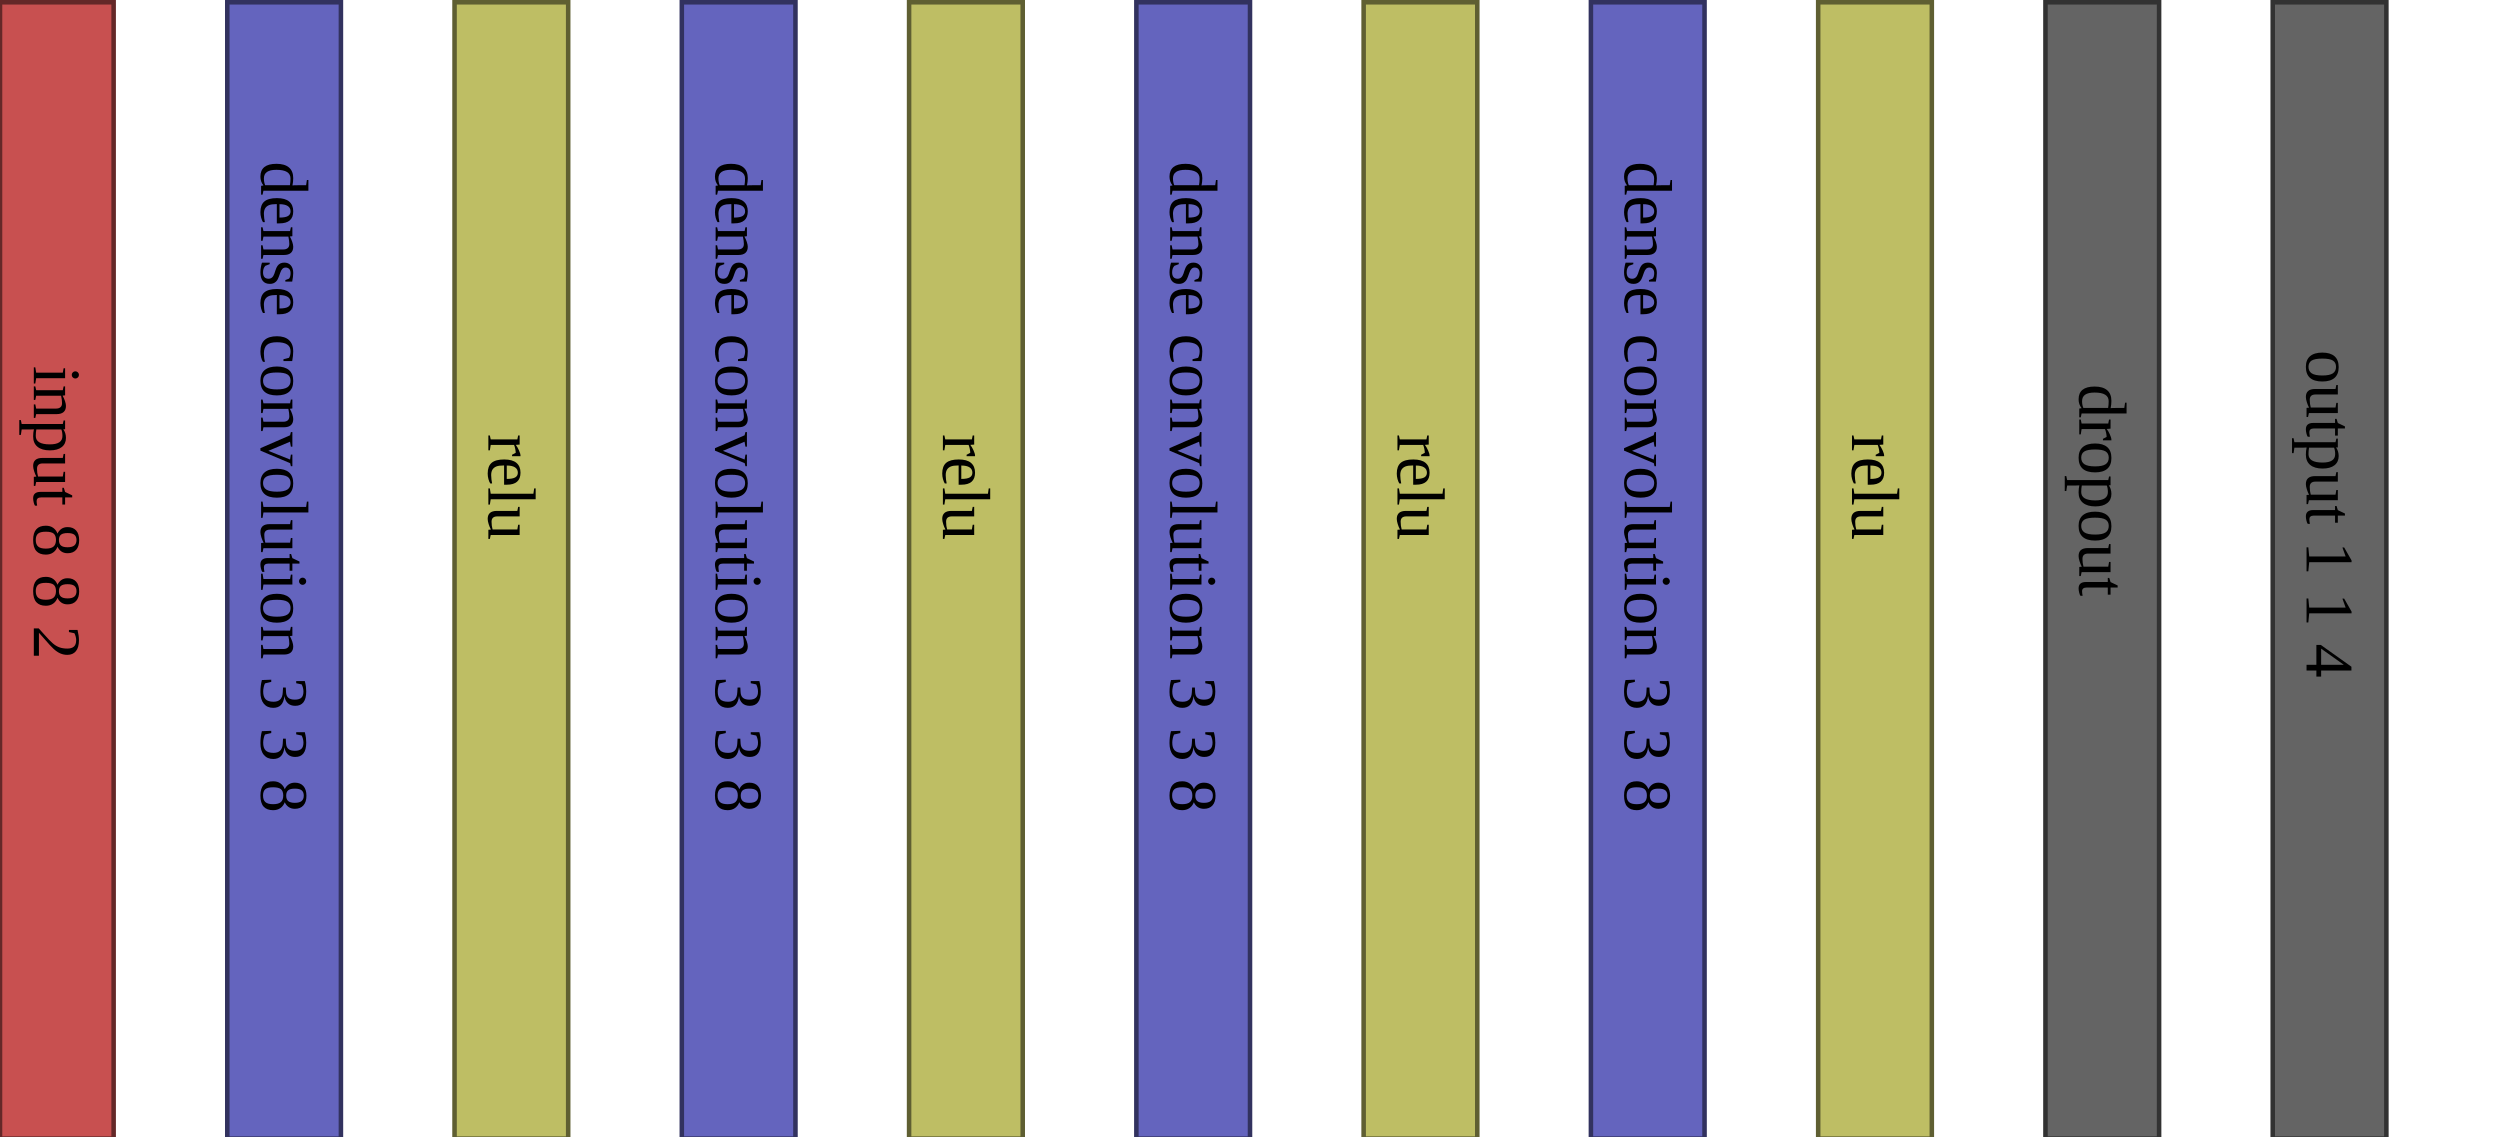
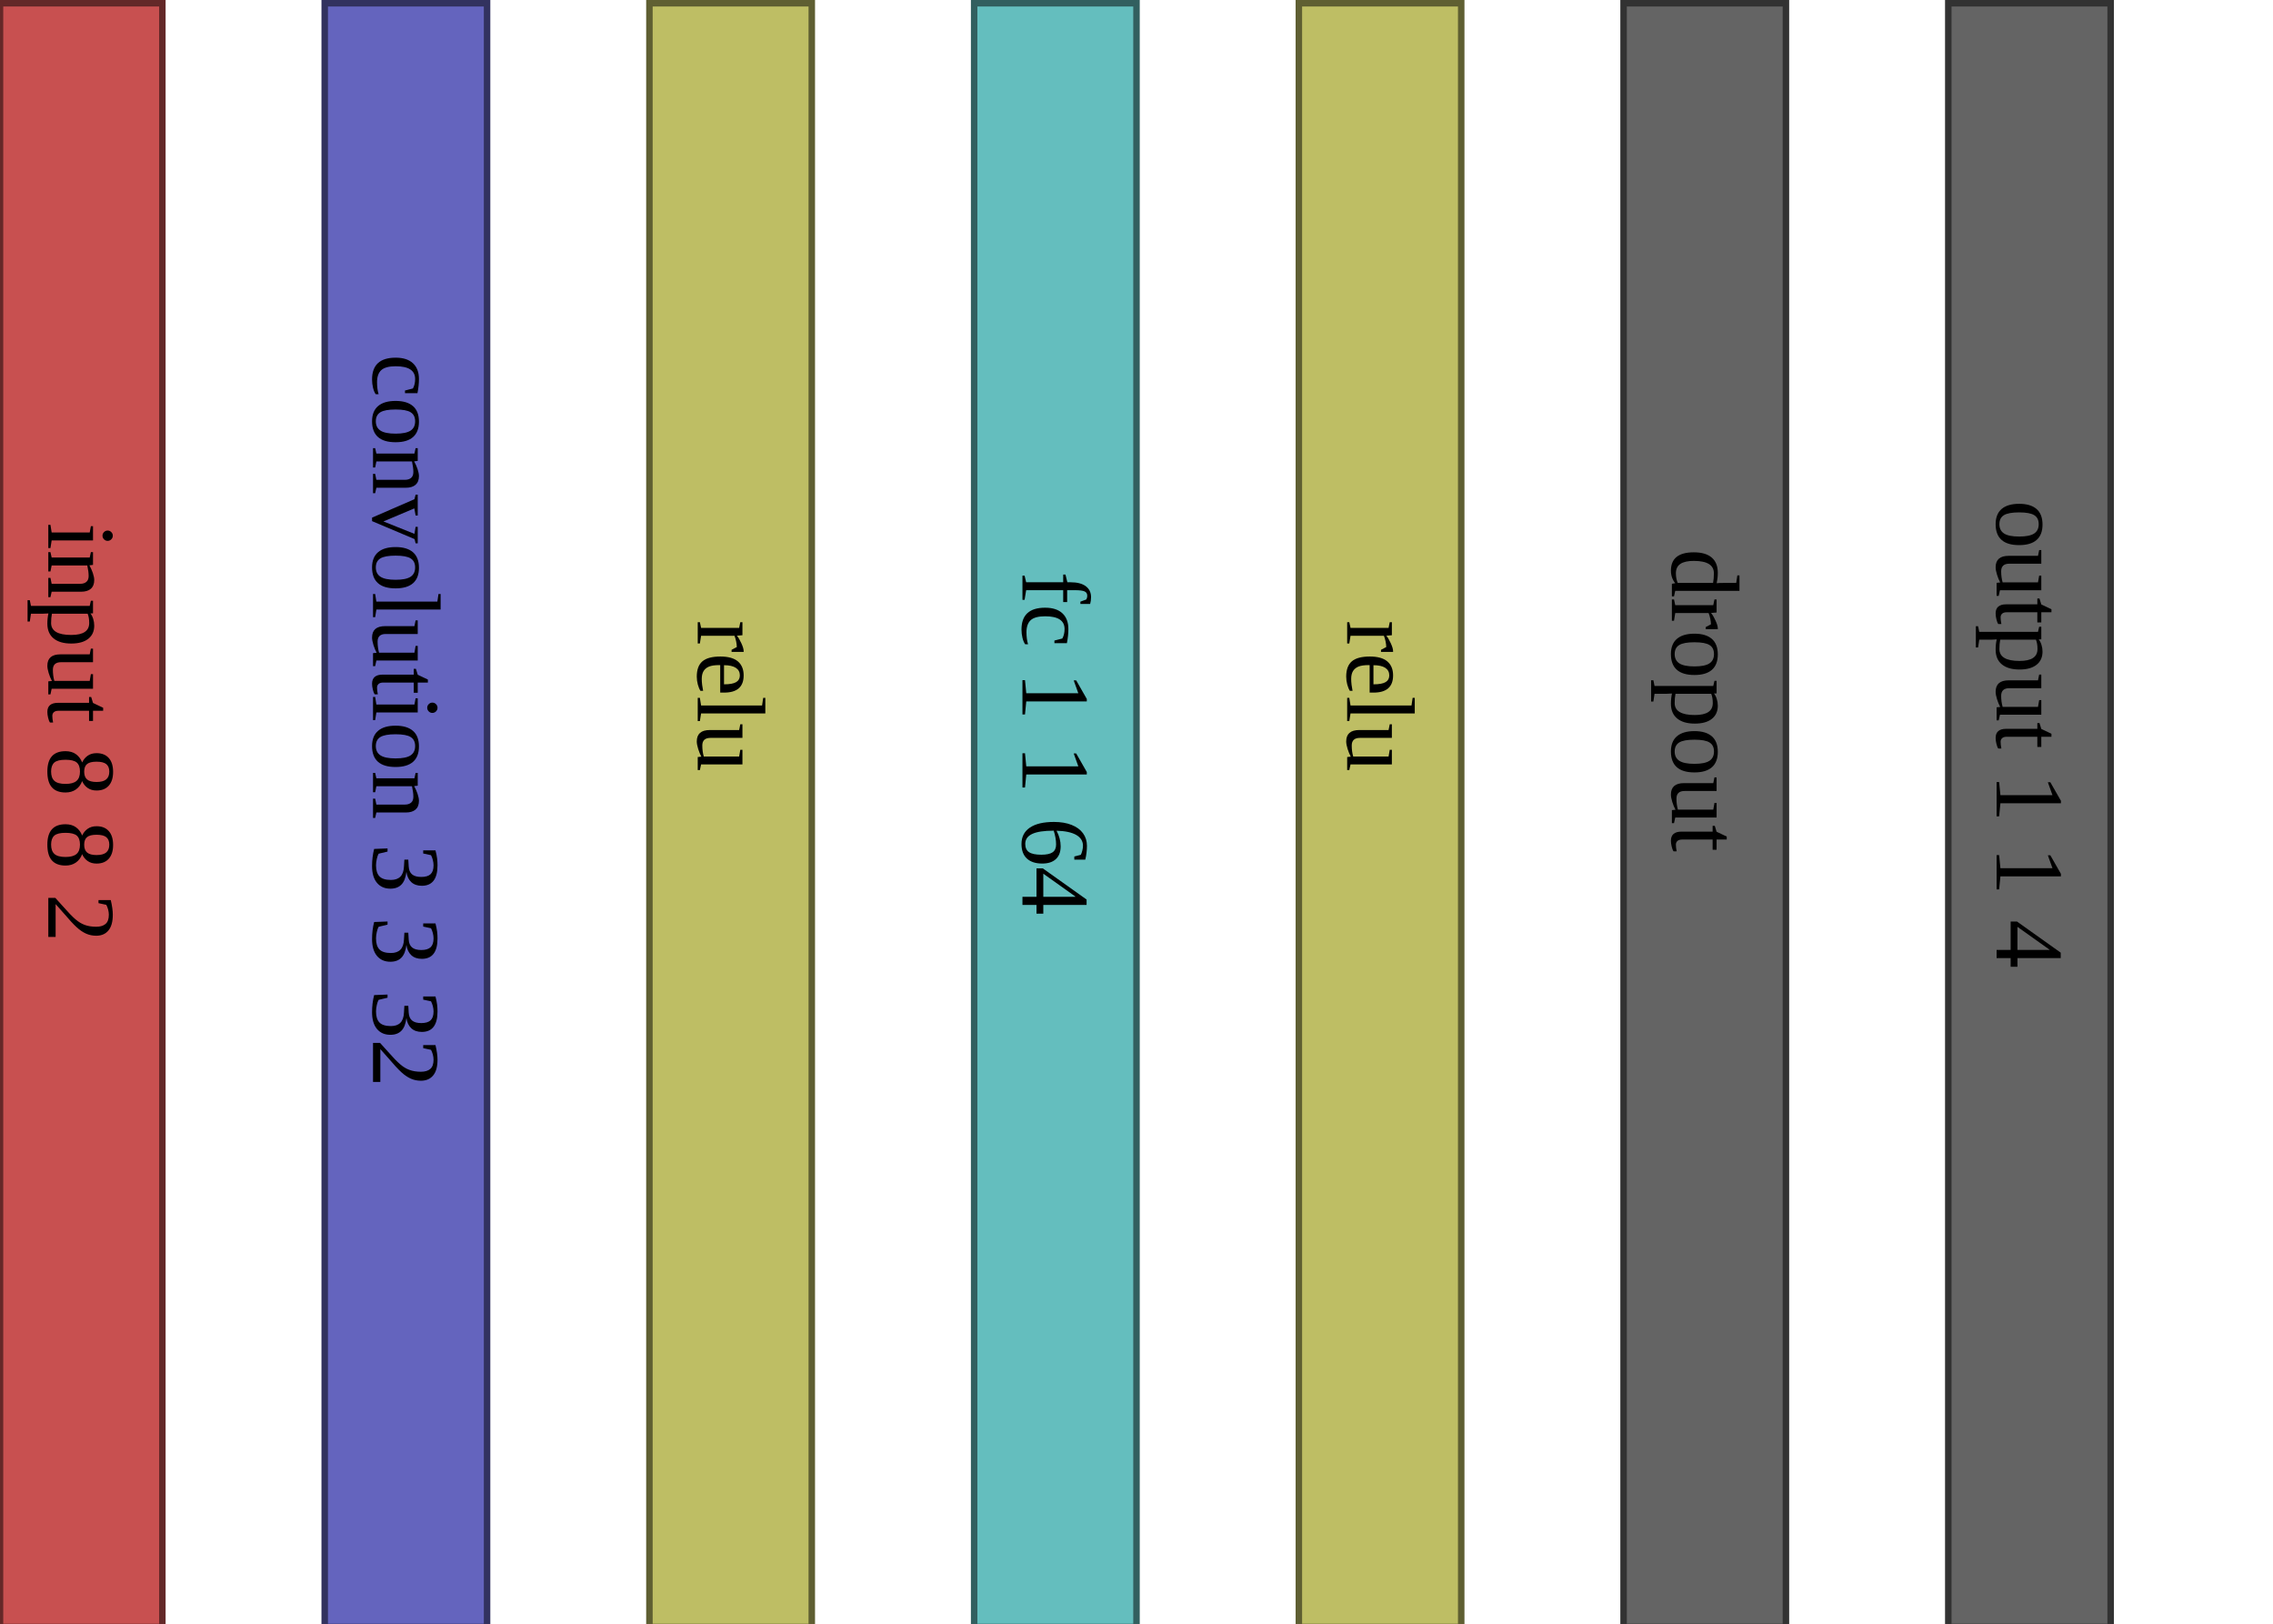
- <svg xmlns="http://www.w3.org/2000/svg" version="1.1" width="1100" height="500">
+ <svg xmlns="http://www.w3.org/2000/svg" version="1.1" width="700" height="500">
  <rect x="0" y="1" width="50" height="500" fill="rgb(200,80,80)" stroke-width="2" stroke="rgb(100,40,40)" />
  <text x="25" y="161" style="font-size: 30px; writing-mode: tb; ">input 8 8 2 </text>
  <rect x="100" y="1" width="50" height="500" fill="rgb(100,100,190)" stroke-width="2" stroke="rgb(50,50,95)" />
-   <text x="125" y="71" style="font-size: 30px; writing-mode: tb; ">dense convolution 3 3 8 </text>
+   <text x="125" y="109" style="font-size: 30px; writing-mode: tb; ">convolution 3 3 32 </text>
  <rect x="200" y="1" width="50" height="500" fill="rgb(190,190,100)" stroke-width="2" stroke="rgb(95,95,50)" />
  <text x="225" y="191" style="font-size: 30px; writing-mode: tb; ">relu    </text>
-   <rect x="300" y="1" width="50" height="500" fill="rgb(100,100,190)" stroke-width="2" stroke="rgb(50,50,95)" />
-   <text x="325" y="71" style="font-size: 30px; writing-mode: tb; ">dense convolution 3 3 8 </text>
+   <rect x="300" y="1" width="50" height="500" fill="rgb(100,190,190)" stroke-width="2" stroke="rgb(50,95,95)" />
+   <text x="325" y="176" style="font-size: 30px; writing-mode: tb; ">fc 1 1 64 </text>
  <rect x="400" y="1" width="50" height="500" fill="rgb(190,190,100)" stroke-width="2" stroke="rgb(95,95,50)" />
  <text x="425" y="191" style="font-size: 30px; writing-mode: tb; ">relu    </text>
-   <rect x="500" y="1" width="50" height="500" fill="rgb(100,100,190)" stroke-width="2" stroke="rgb(50,50,95)" />
-   <text x="525" y="71" style="font-size: 30px; writing-mode: tb; ">dense convolution 3 3 8 </text>
-   <rect x="600" y="1" width="50" height="500" fill="rgb(190,190,100)" stroke-width="2" stroke="rgb(95,95,50)" />
-   <text x="625" y="191" style="font-size: 30px; writing-mode: tb; ">relu    </text>
-   <rect x="700" y="1" width="50" height="500" fill="rgb(100,100,190)" stroke-width="2" stroke="rgb(50,50,95)" />
-   <text x="725" y="71" style="font-size: 30px; writing-mode: tb; ">dense convolution 3 3 8 </text>
-   <rect x="800" y="1" width="50" height="500" fill="rgb(190,190,100)" stroke-width="2" stroke="rgb(95,95,50)" />
-   <text x="825" y="191" style="font-size: 30px; writing-mode: tb; ">relu    </text>
-   <rect x="900" y="1" width="50" height="500" fill="rgb(100,100,100)" stroke-width="2" stroke="rgb(50,50,50)" />
-   <text x="925" y="169" style="font-size: 30px; writing-mode: tb; ">dropout    </text>
-   <rect x="1000" y="1" width="50" height="500" fill="rgb(100,100,100)" stroke-width="2" stroke="rgb(50,50,50)" />
-   <text x="1025" y="154" style="font-size: 30px; writing-mode: tb; ">output 1 1 4 </text>
+   <rect x="500" y="1" width="50" height="500" fill="rgb(100,100,100)" stroke-width="2" stroke="rgb(50,50,50)" />
+   <text x="525" y="169" style="font-size: 30px; writing-mode: tb; ">dropout    </text>
+   <rect x="600" y="1" width="50" height="500" fill="rgb(100,100,100)" stroke-width="2" stroke="rgb(50,50,50)" />
+   <text x="625" y="154" style="font-size: 30px; writing-mode: tb; ">output 1 1 4 </text>
</svg>
